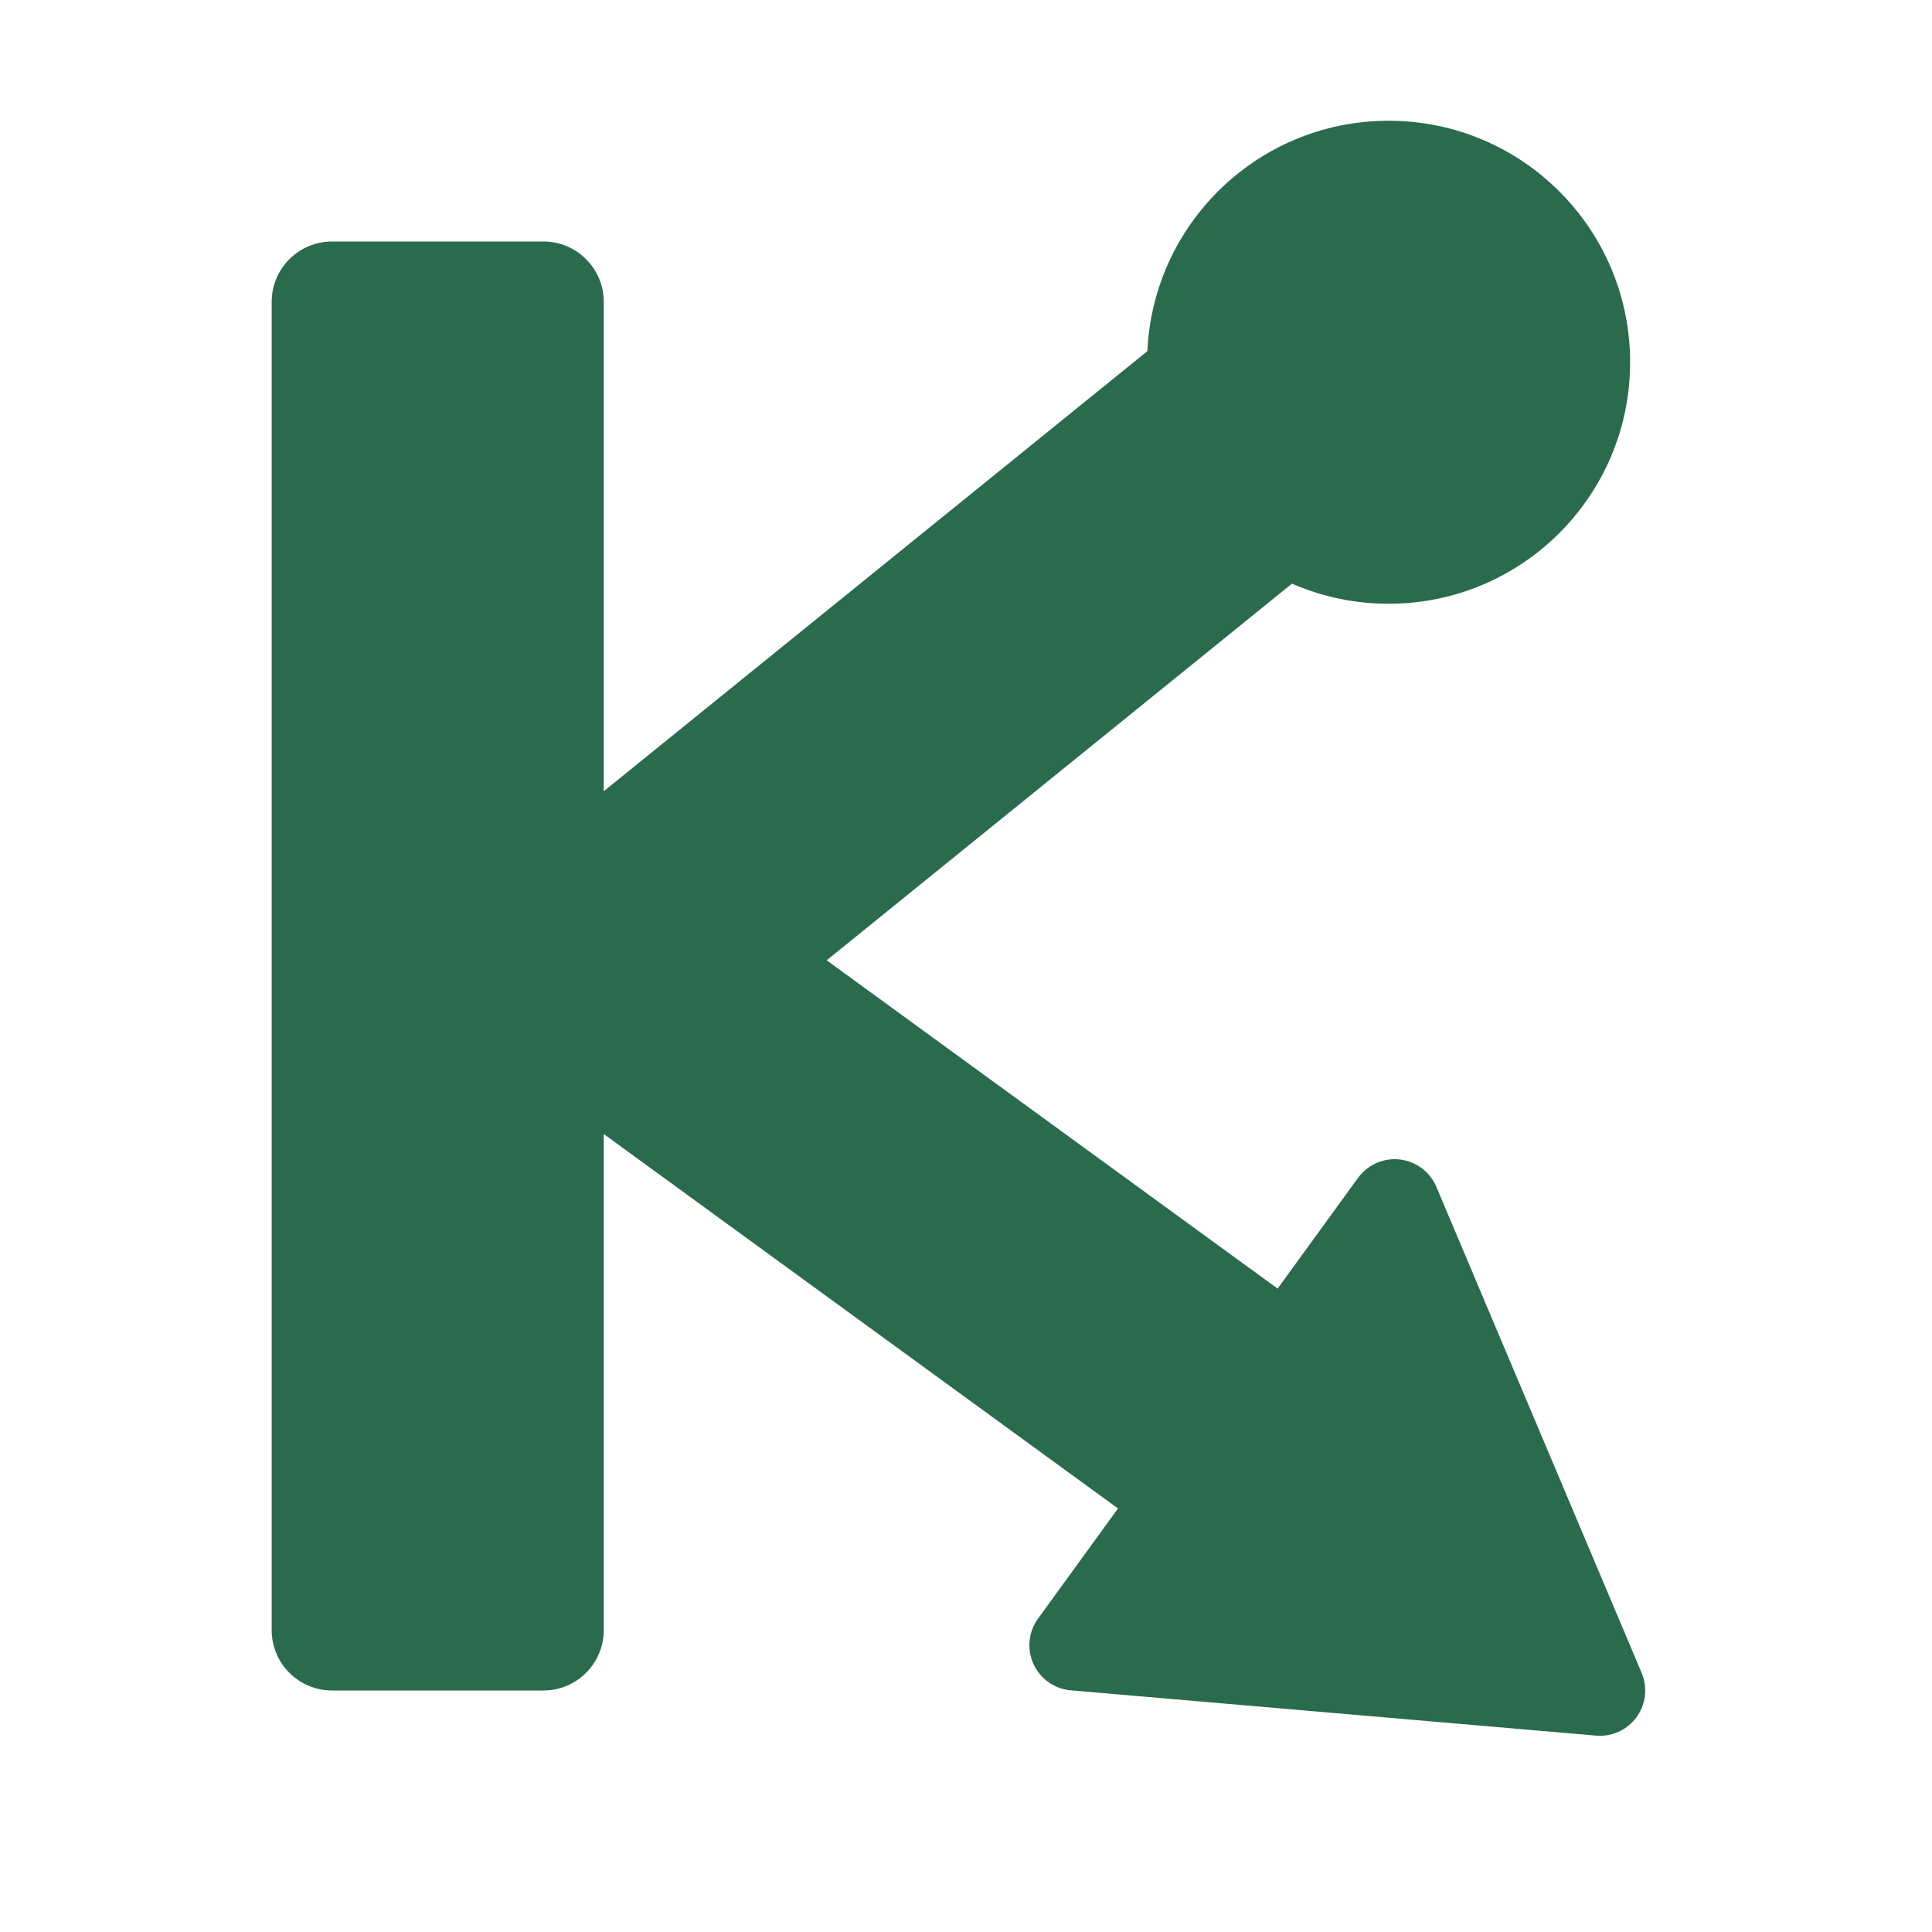
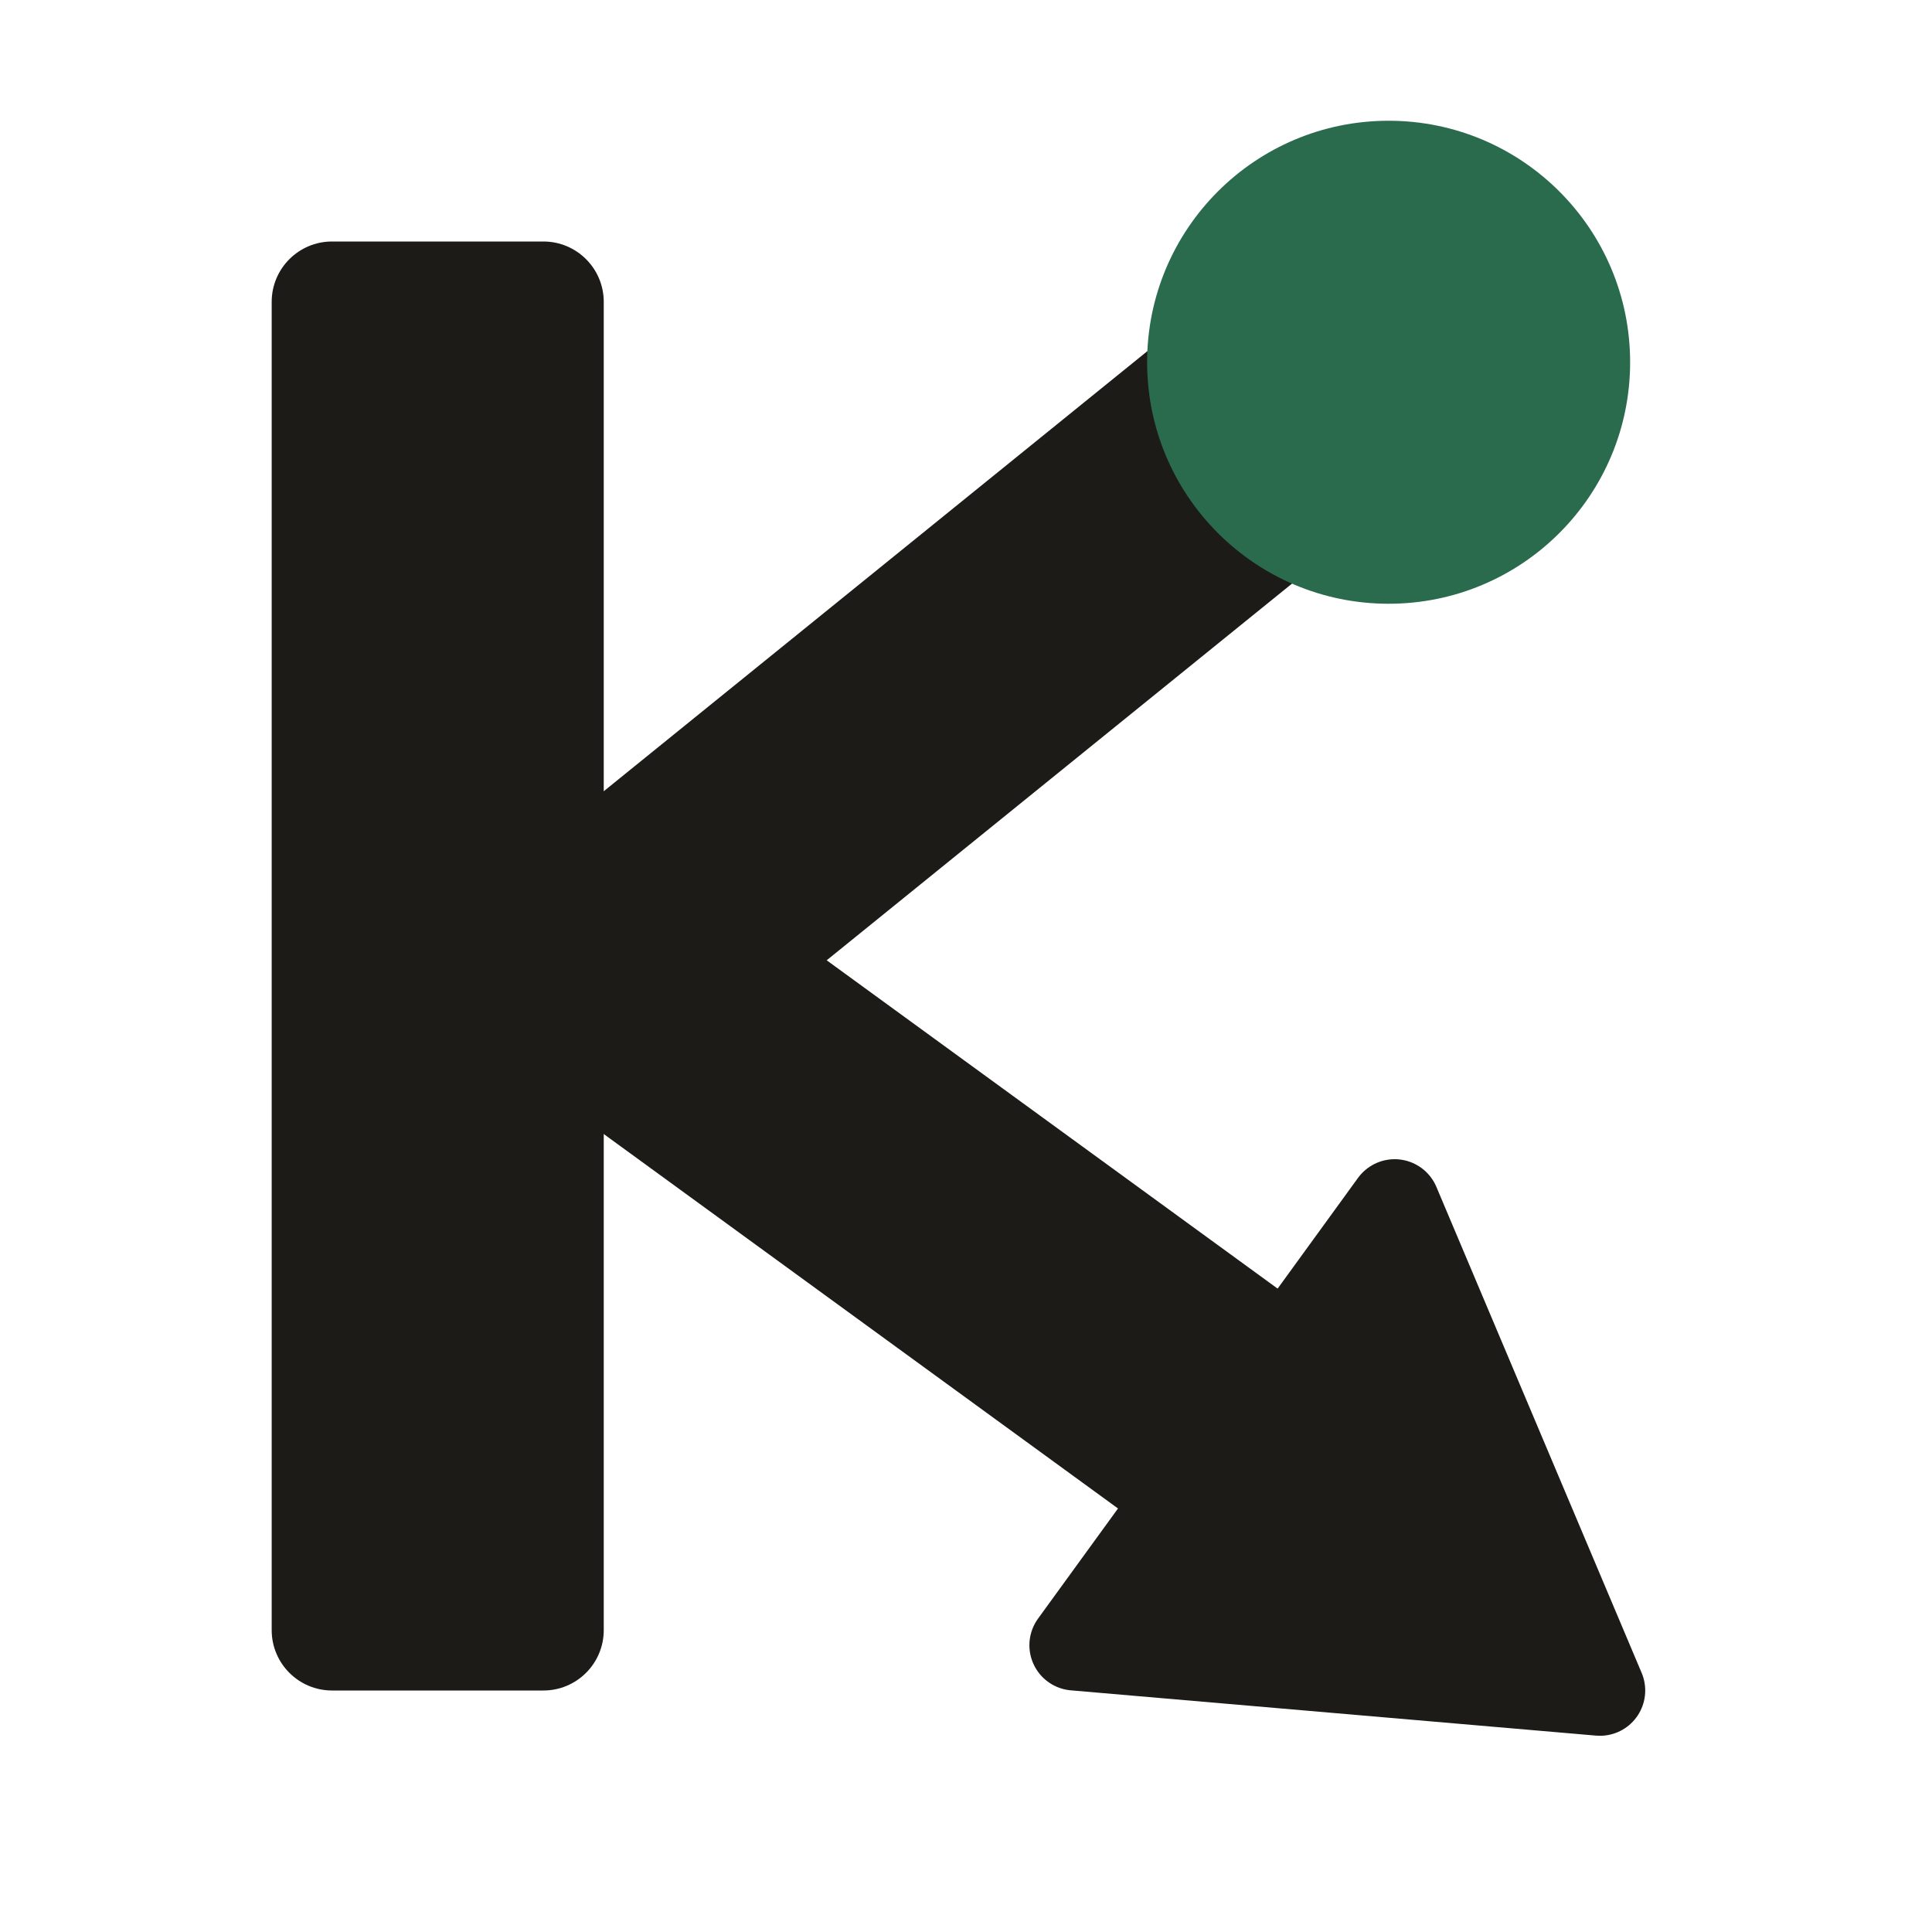
<svg xmlns="http://www.w3.org/2000/svg" viewBox="0 0 64 64" width="64" height="64" role="img" aria-label="Koppel">
-   <g fill="#2A6B4E" stroke="#2A6B4E">
+   <g fill="#1C1B18" stroke="#1C1B18">
    <rect x="9" y="8" width="11" height="48" rx="2" stroke="none" />
    <path d="M20 32 L41 15" stroke-width="9" fill="none" />
    <path d="M20 32 L41.7 47.8" stroke-width="9" fill="none" />
-     <circle cx="46" cy="12" r="8" stroke="none" />
    <path d="M53 56 L35.6 54.5 L46.2 39.9 Z" stroke-width="3" stroke-linejoin="round" />
  </g>
+   <circle cx="46" cy="12" r="8" fill="#2A6B4E" />
</svg>
